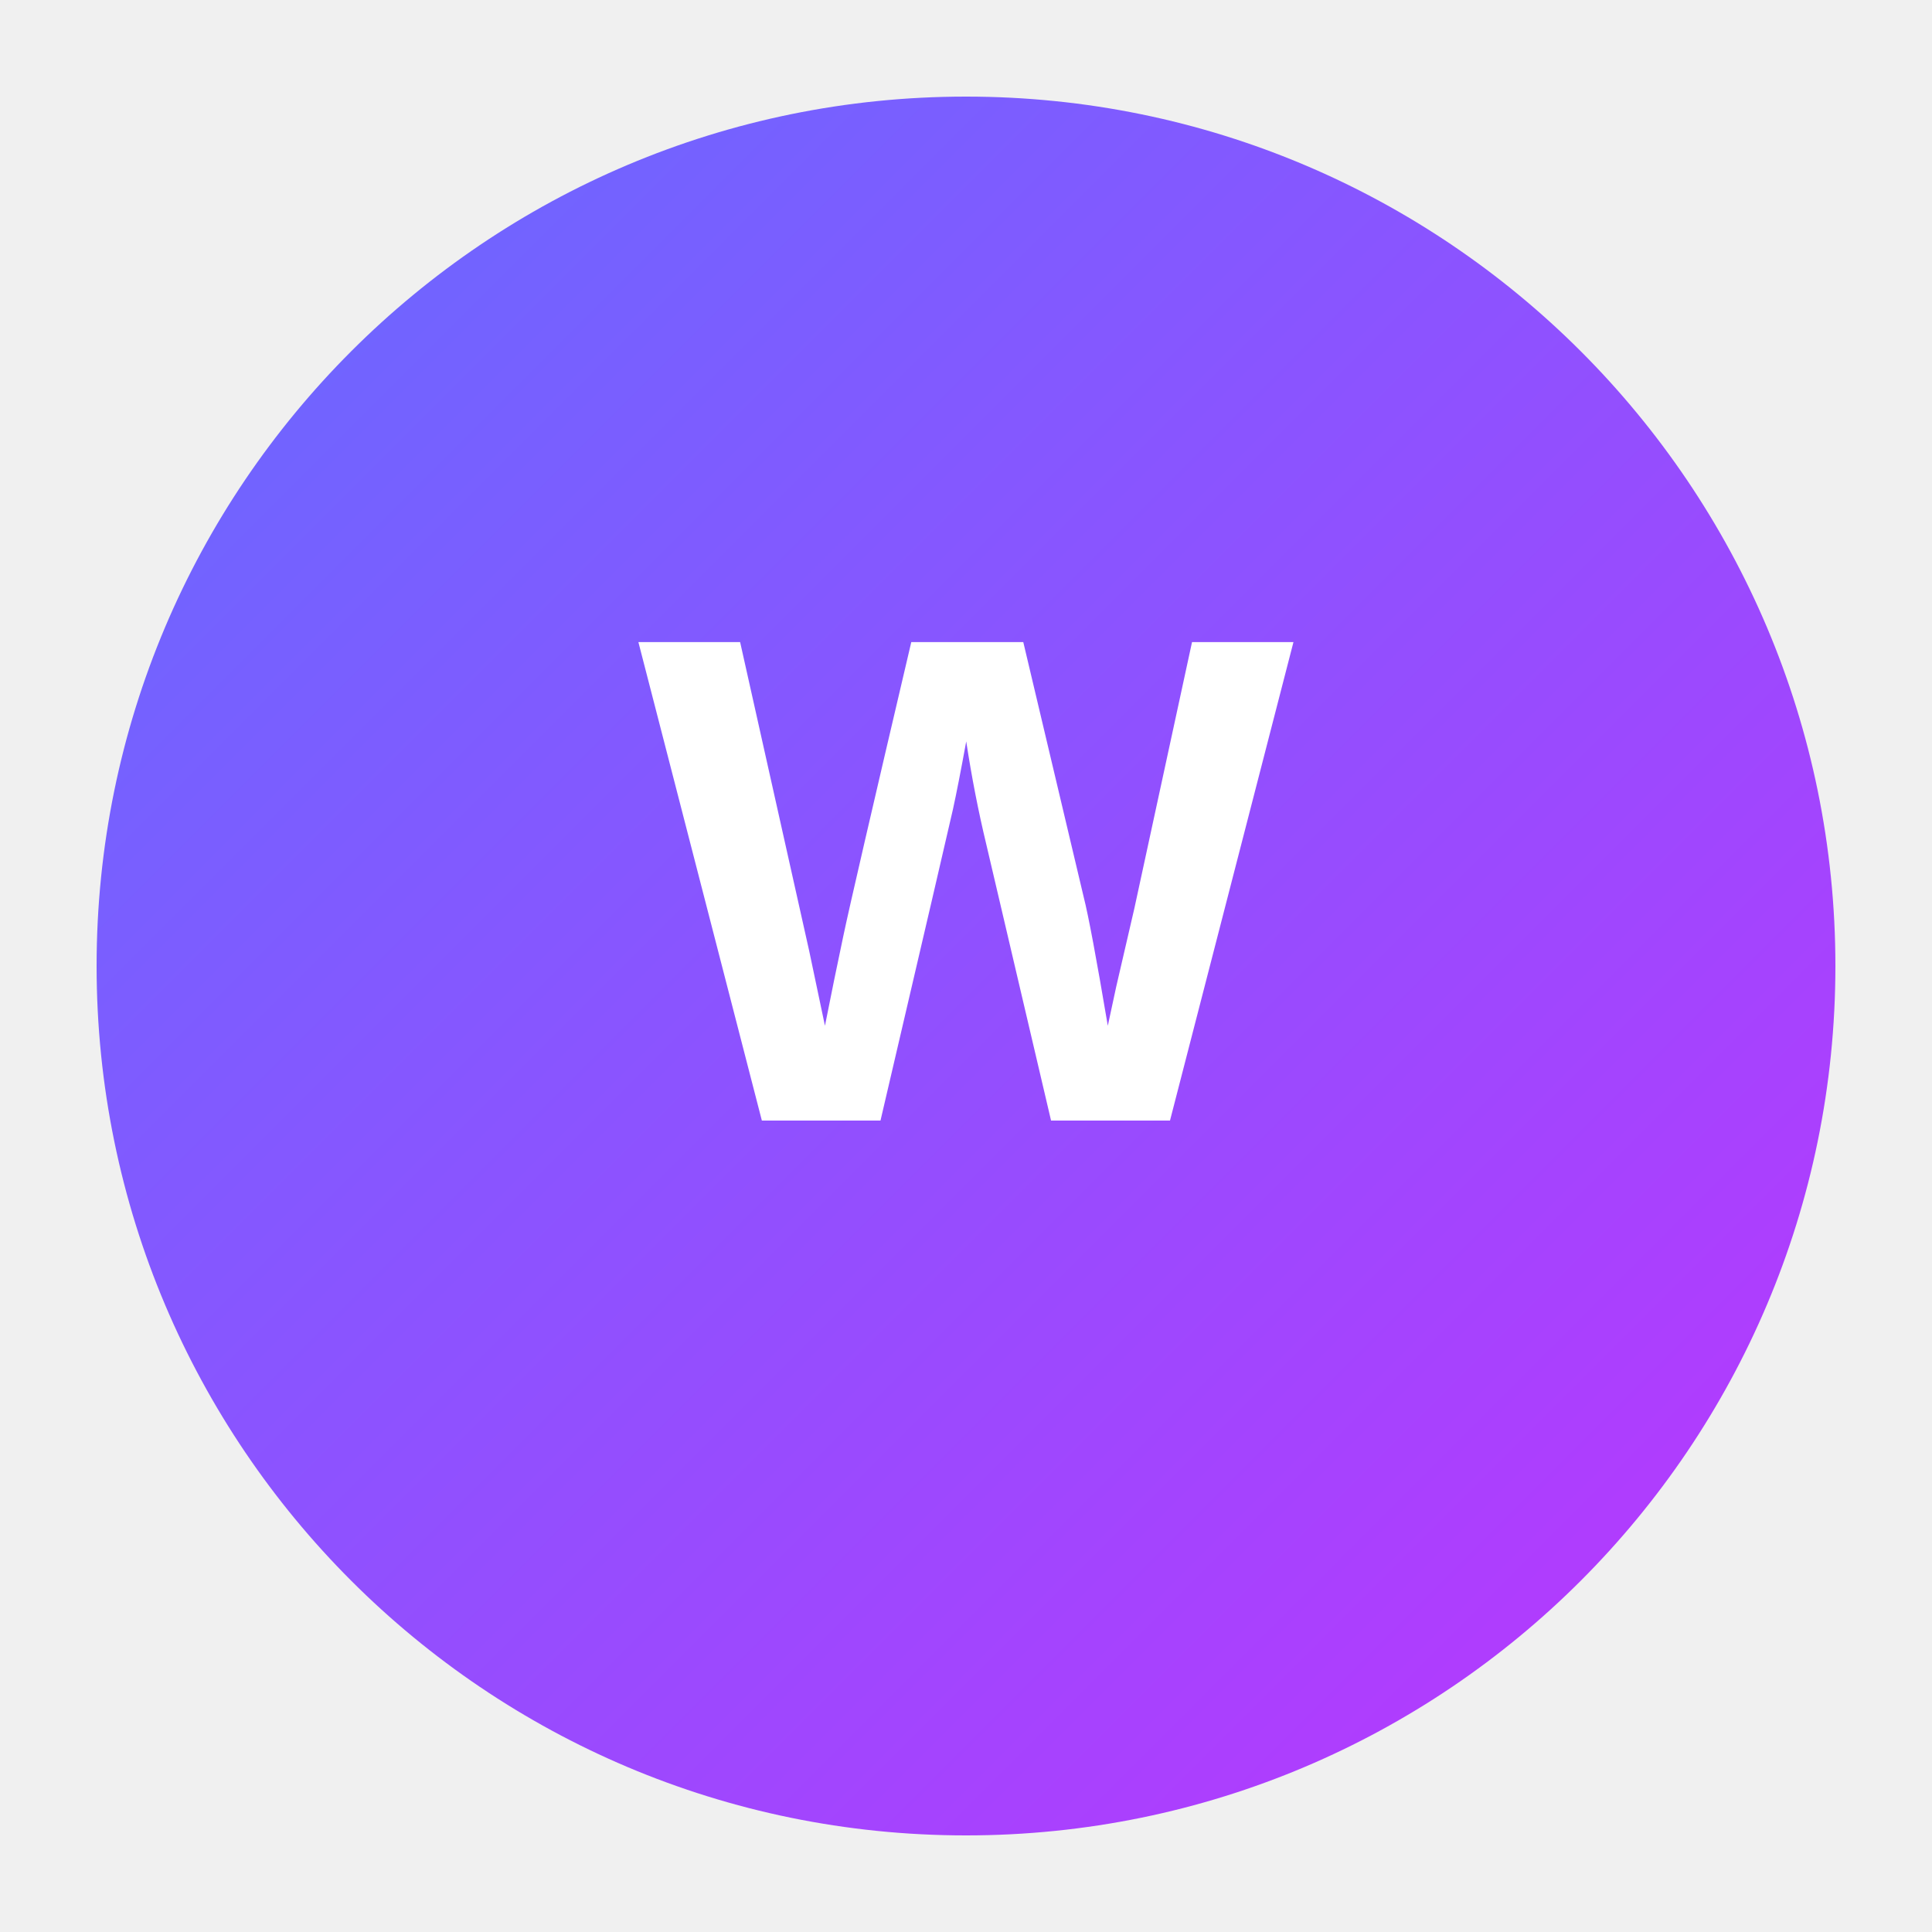
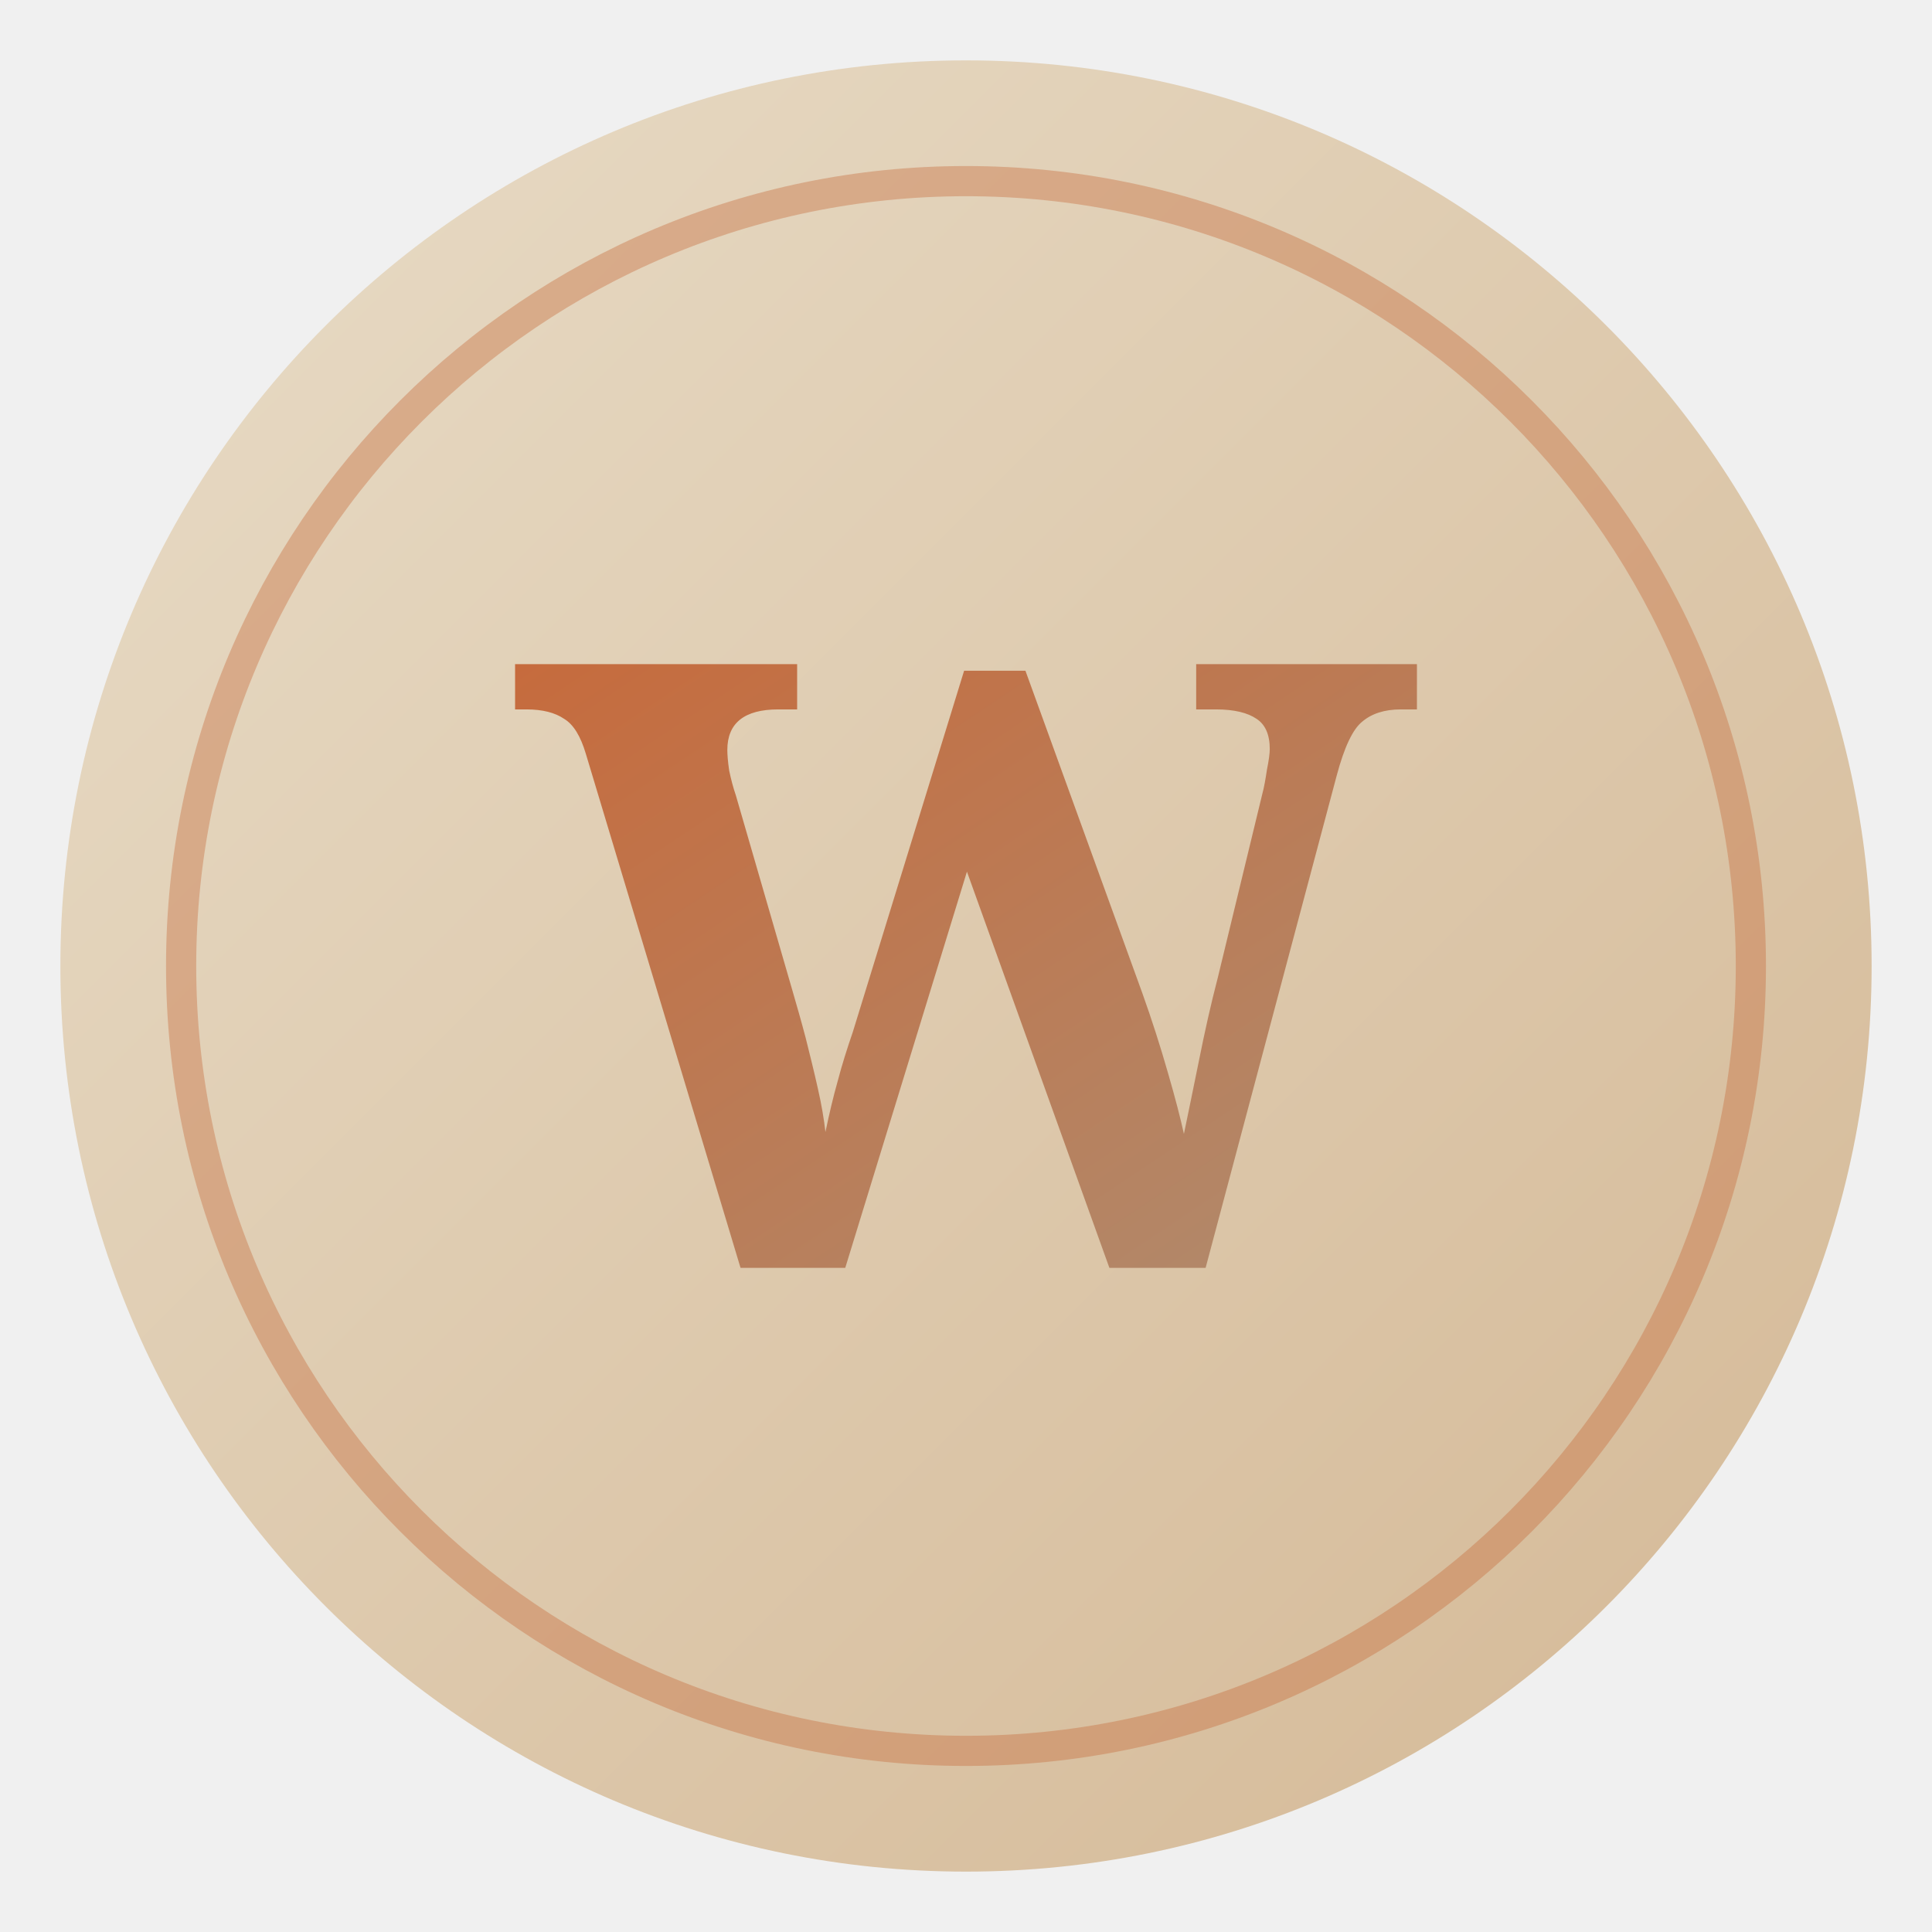
- <svg xmlns="http://www.w3.org/2000/svg" viewBox="0 0 100 100">
+ <svg xmlns="http://www.w3.org/2000/svg" viewBox="0 0 32 32">
  <defs>
-     <linearGradient id="grad1" x1="0%" y1="0%" x2="100%" y2="100%">
-       <stop offset="0%" style="stop-color:#646cff;stop-opacity:1" />
-       <stop offset="100%" style="stop-color:#bd34fe;stop-opacity:1" />
+     <linearGradient id="bg" x1="0%" y1="0%" x2="100%" y2="100%">
+       <stop offset="0%" style="stop-color:#E8DCC7" />
+       <stop offset="100%" style="stop-color:#D4B895" />
+     </linearGradient>
+     <linearGradient id="text" x1="0%" y1="0%" x2="100%" y2="100%">
+       <stop offset="0%" style="stop-color:#C66B3D" />
+       <stop offset="100%" style="stop-color:#B08B6E" />
    </linearGradient>
  </defs>
-   <circle cx="50" cy="50" r="45" fill="url(#grad1)" />
-   <text x="50" y="58" font-family="Arial, sans-serif" font-size="36" font-weight="bold" fill="white" text-anchor="middle">W</text>
+   <circle cx="16" cy="16" r="15" fill="url(#bg)" />
+   <circle cx="16" cy="16" r="13" fill="none" stroke="#C66B3D" stroke-width="0.5" opacity="0.4" />
+   <text x="16" y="21" font-family="Georgia, serif" font-size="14" font-weight="bold" fill="url(#text)" text-anchor="middle">W</text>
</svg>
